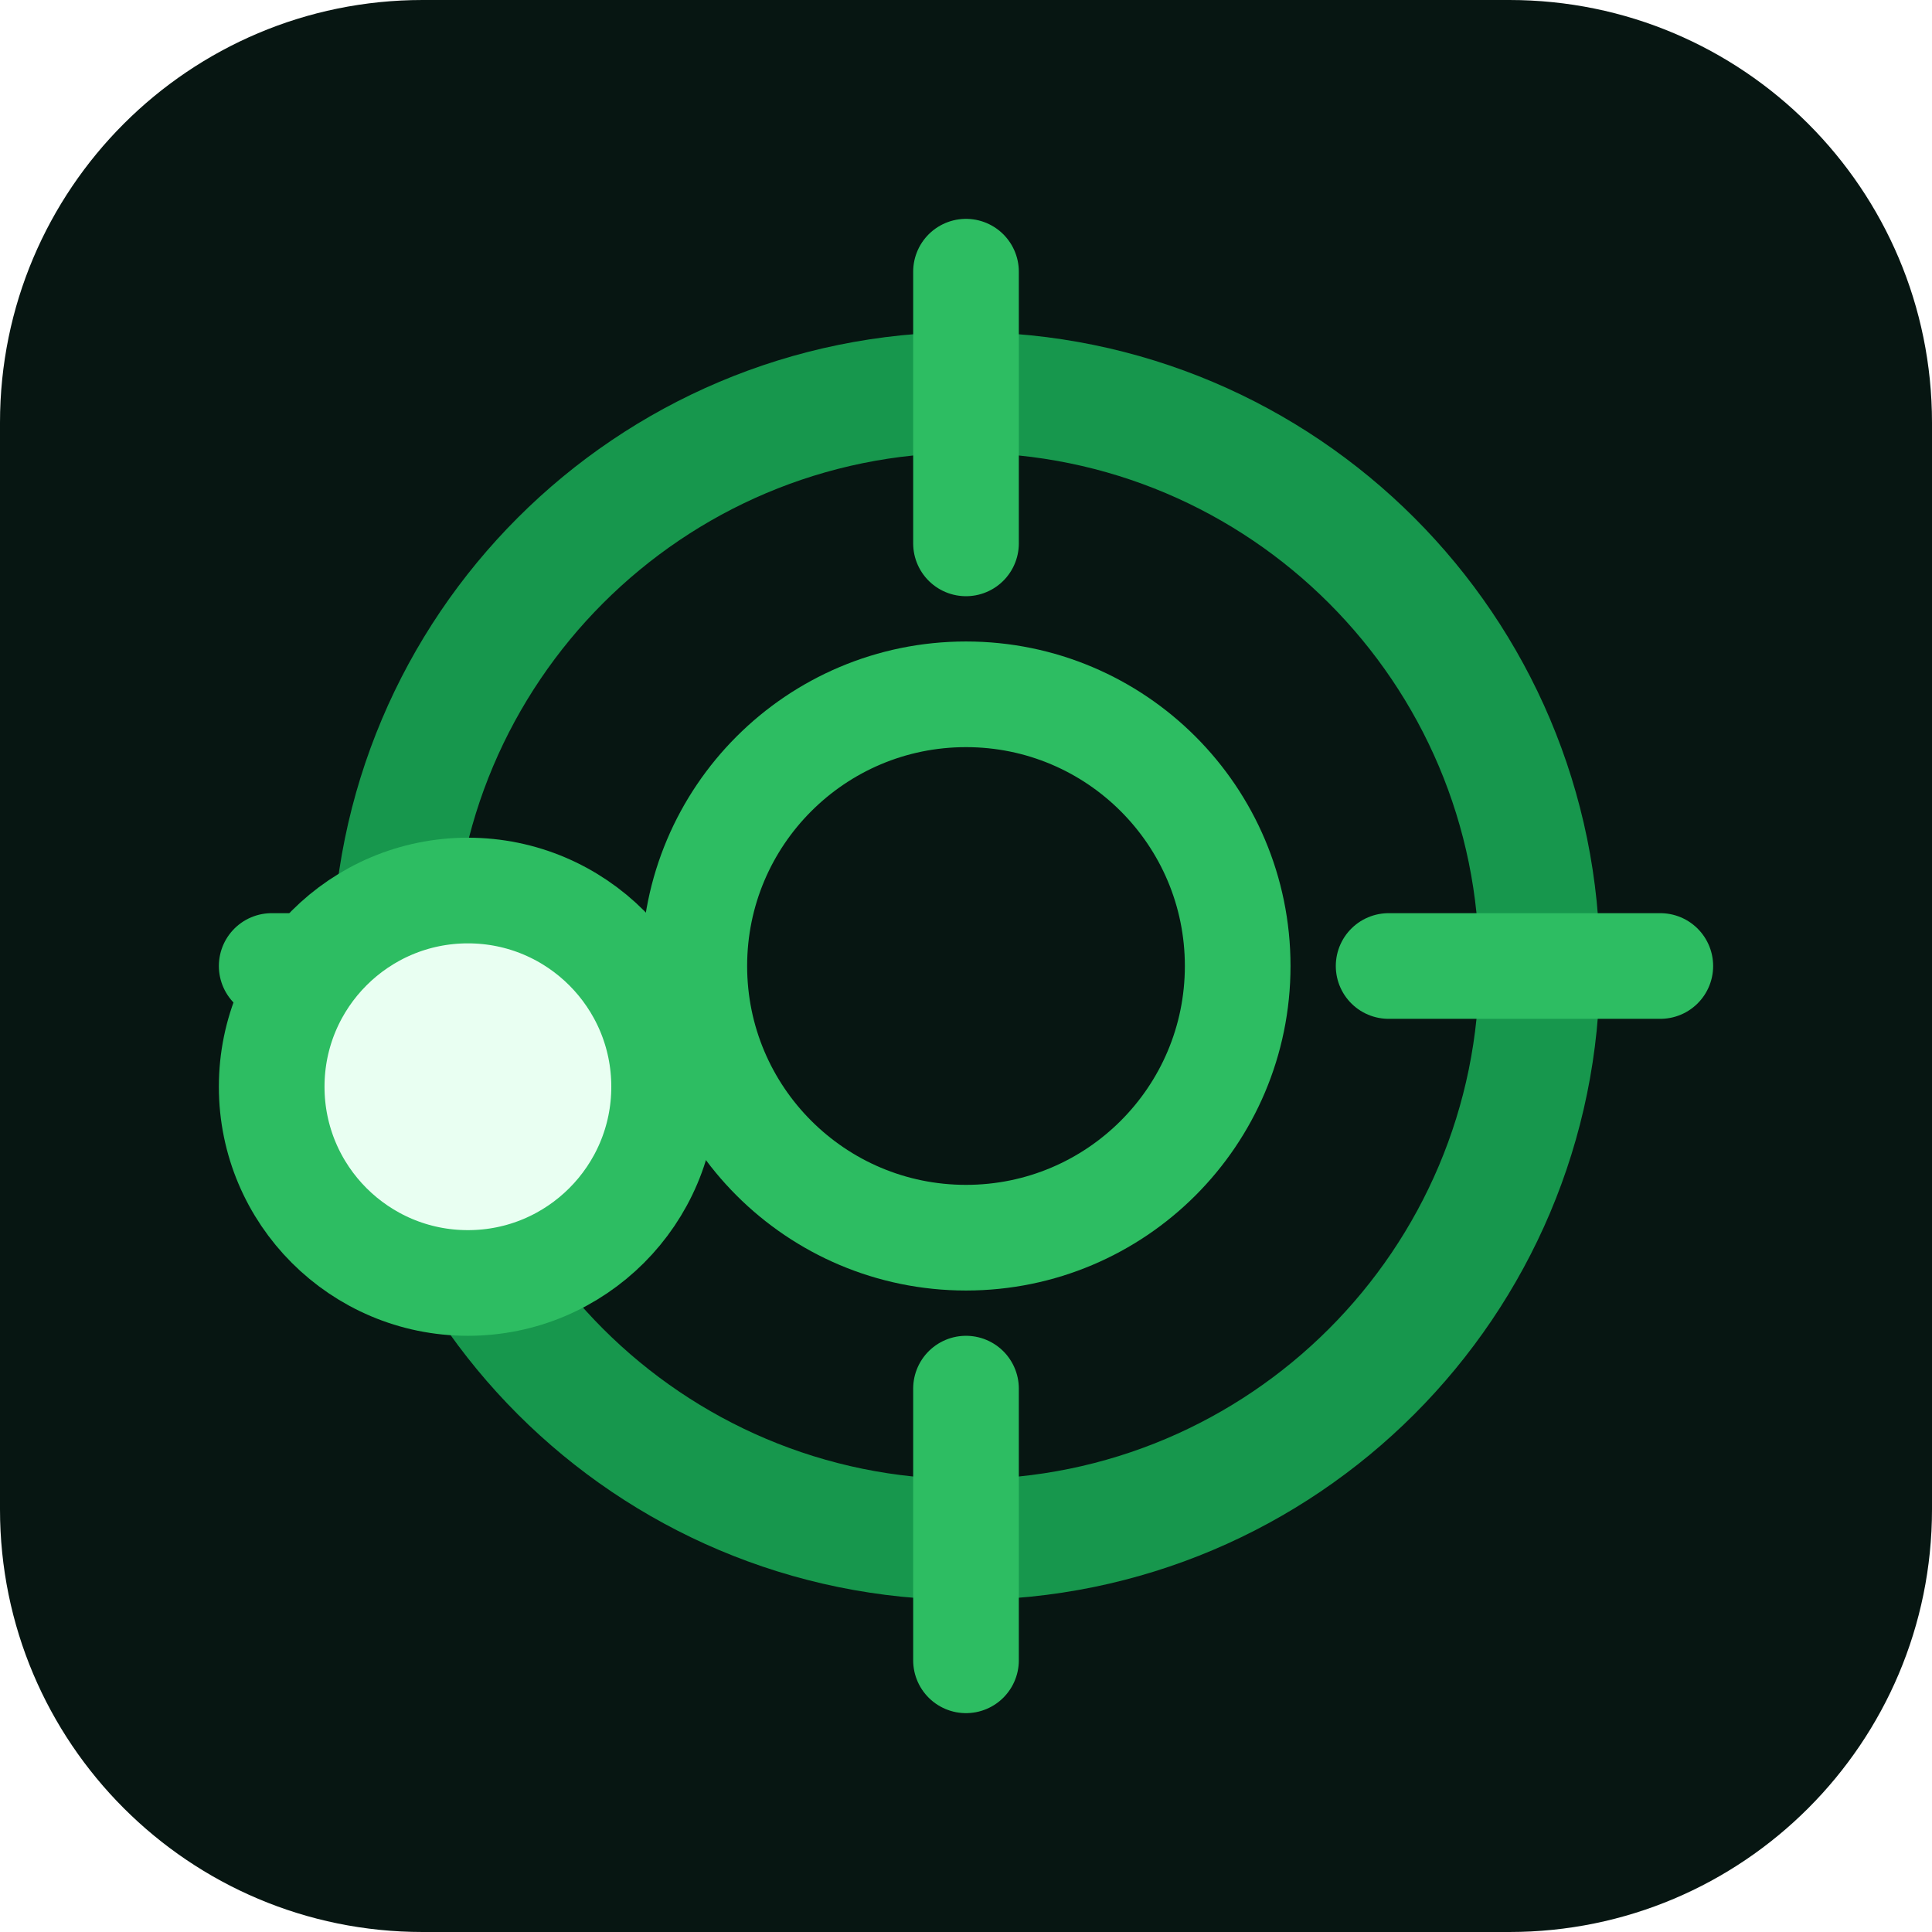
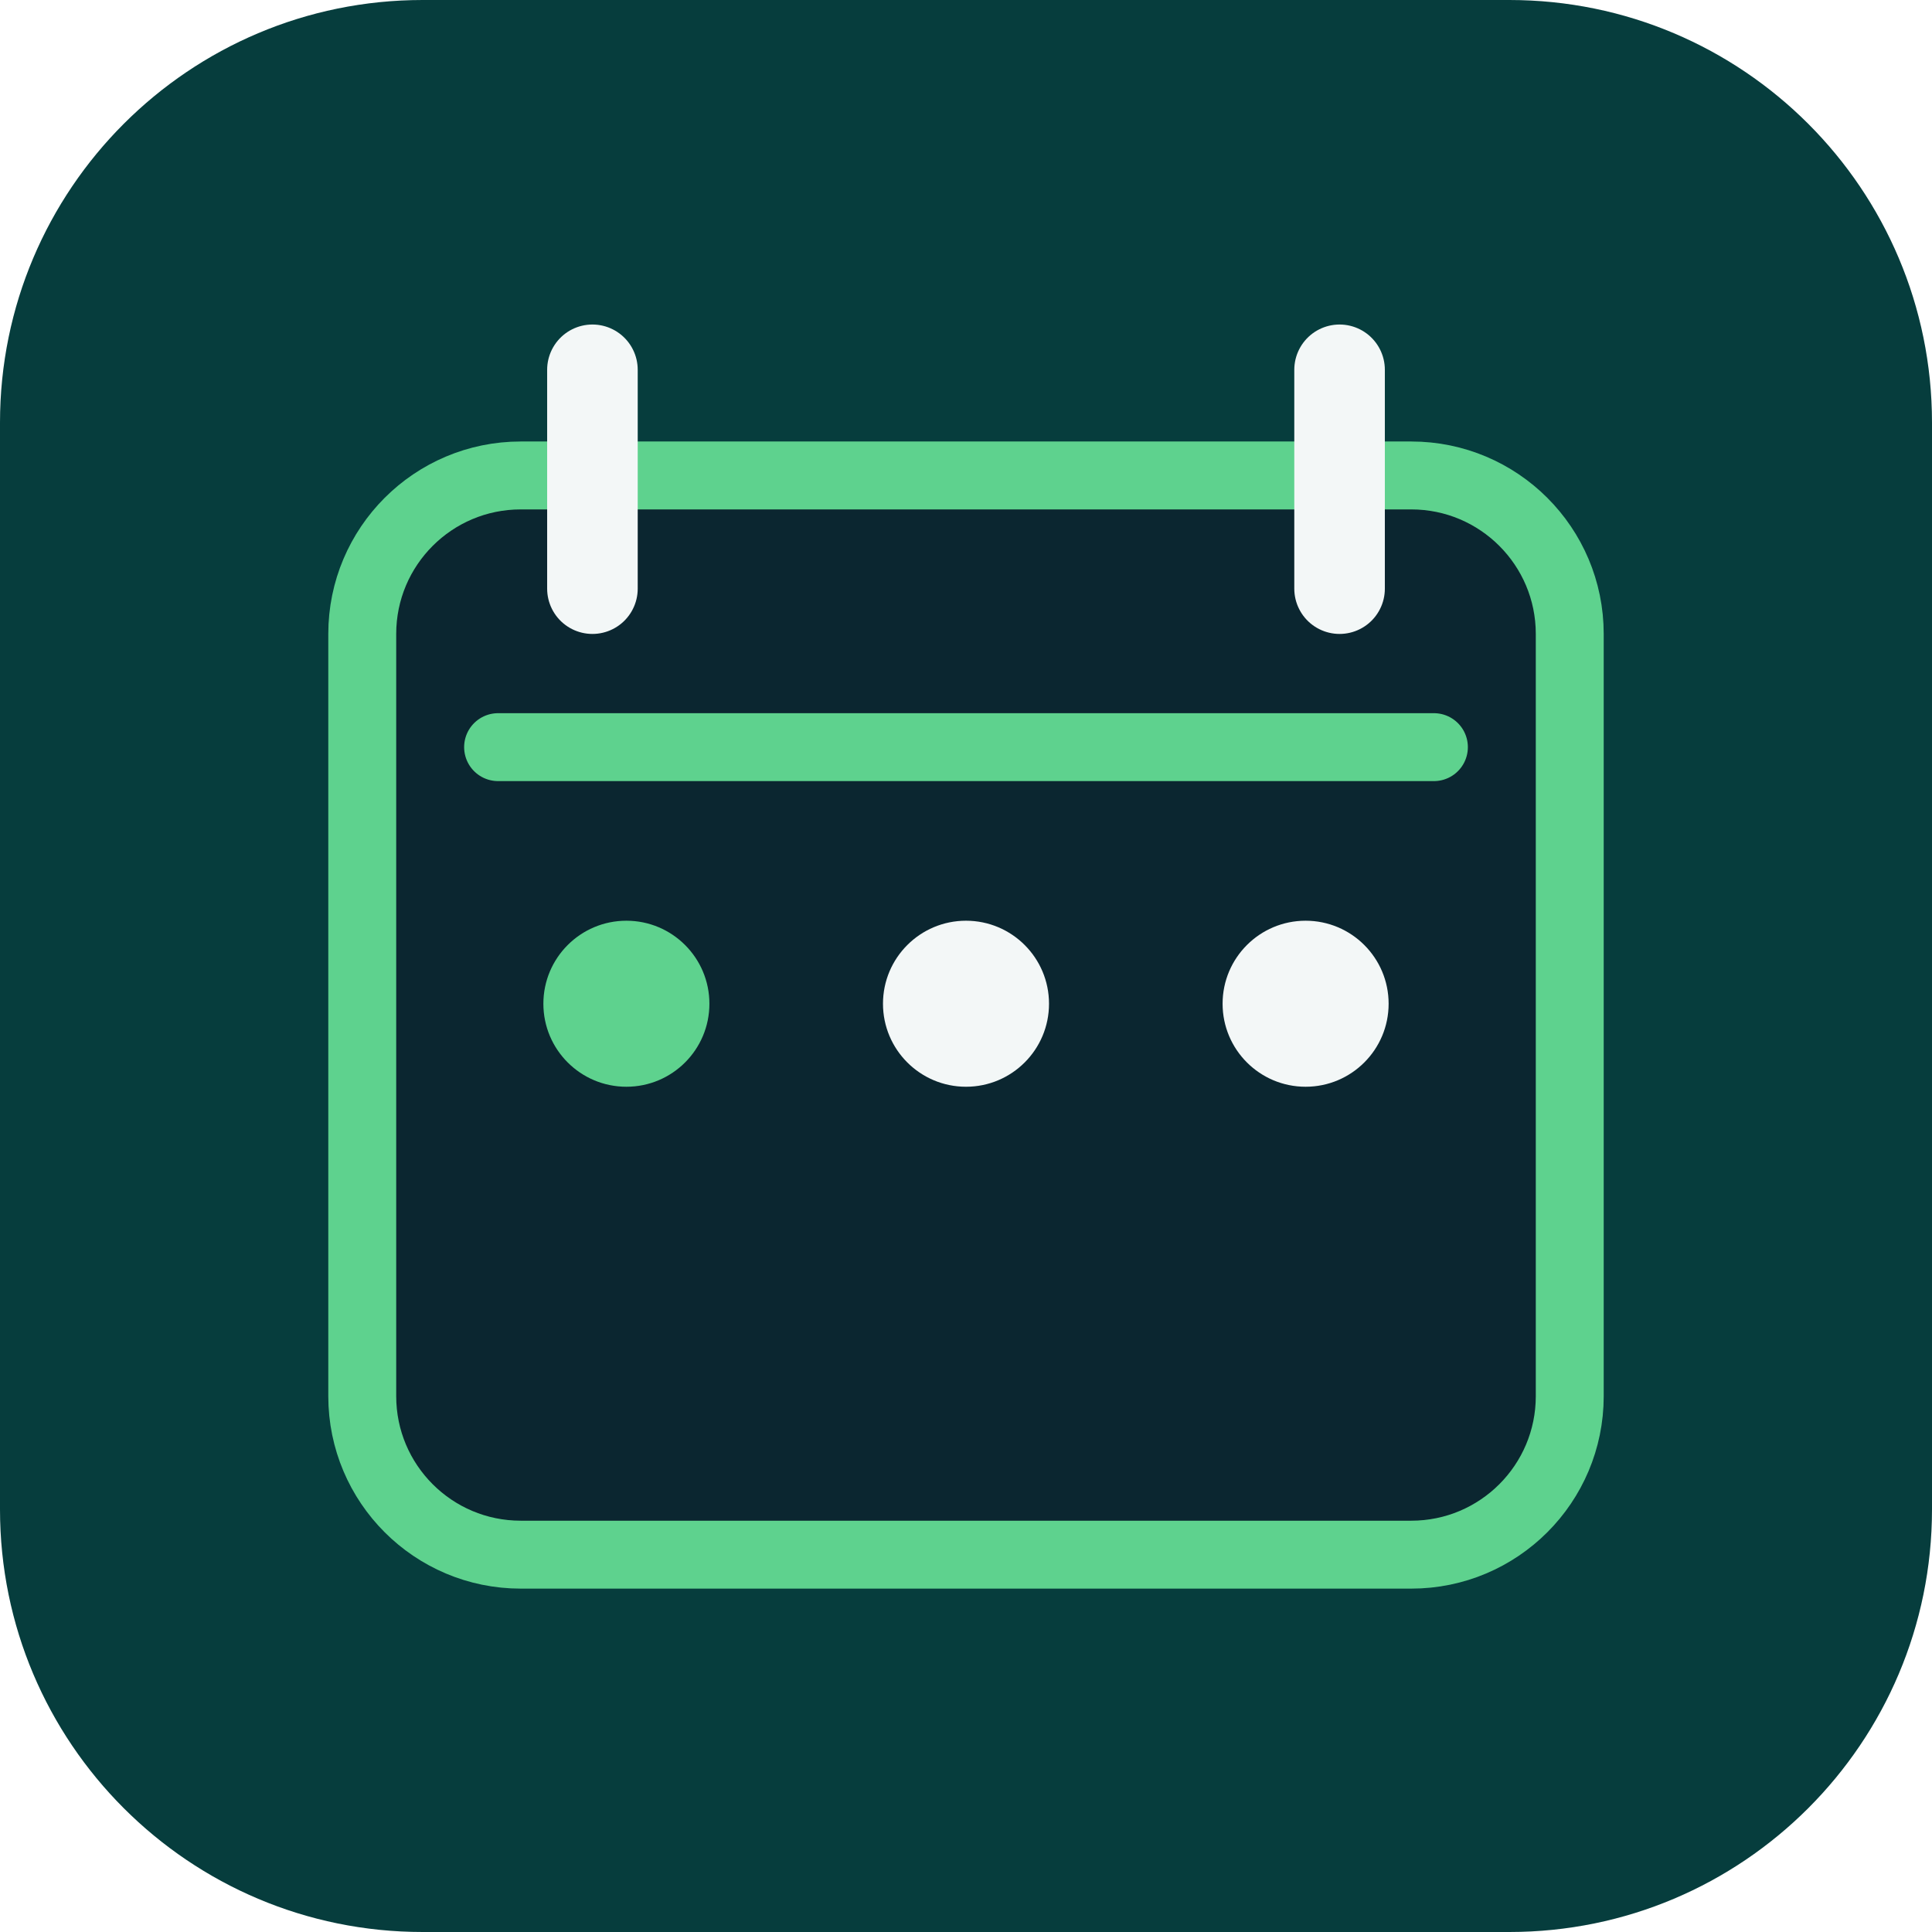
- <svg xmlns="http://www.w3.org/2000/svg" viewBox="0 0 128 128">
-   <rect width="128" height="128" rx="28" fill="#071612" />
-   <circle cx="64" cy="64" r="38" fill="none" stroke="#17974d" stroke-width="8" />
-   <circle cx="64" cy="64" r="18" fill="none" stroke="#2dbd62" stroke-width="7" />
-   <path d="M64 18v18M64 92v18M18 64h18M92 64h18" stroke="#2dbd62" stroke-width="7" stroke-linecap="round" />
-   <circle cx="31" cy="72" r="13" fill="#e9fff2" stroke="#2dbd62" stroke-width="7" />
+ <svg xmlns="http://www.w3.org/2000/svg" viewBox="0 0 512 512">
+   <rect width="512" height="512" rx="112" fill="#063d3d" />
+   <rect x="96" y="126" width="320" height="286" rx="42" fill="#0b2630" stroke="#5ed28e" stroke-width="18" />
+   <path d="M132 198h248" stroke="#5ed28e" stroke-width="18" stroke-linecap="round" />
+   <circle cx="166" cy="266" r="22" fill="#5ed28e" />
+   <circle cx="256" cy="266" r="22" fill="#f3f7f7" />
+   <circle cx="346" cy="266" r="22" fill="#f3f7f7" />
+   <path d="M157 98v58M355 98v58" stroke="#f3f7f7" stroke-width="24" stroke-linecap="round" />
</svg>
